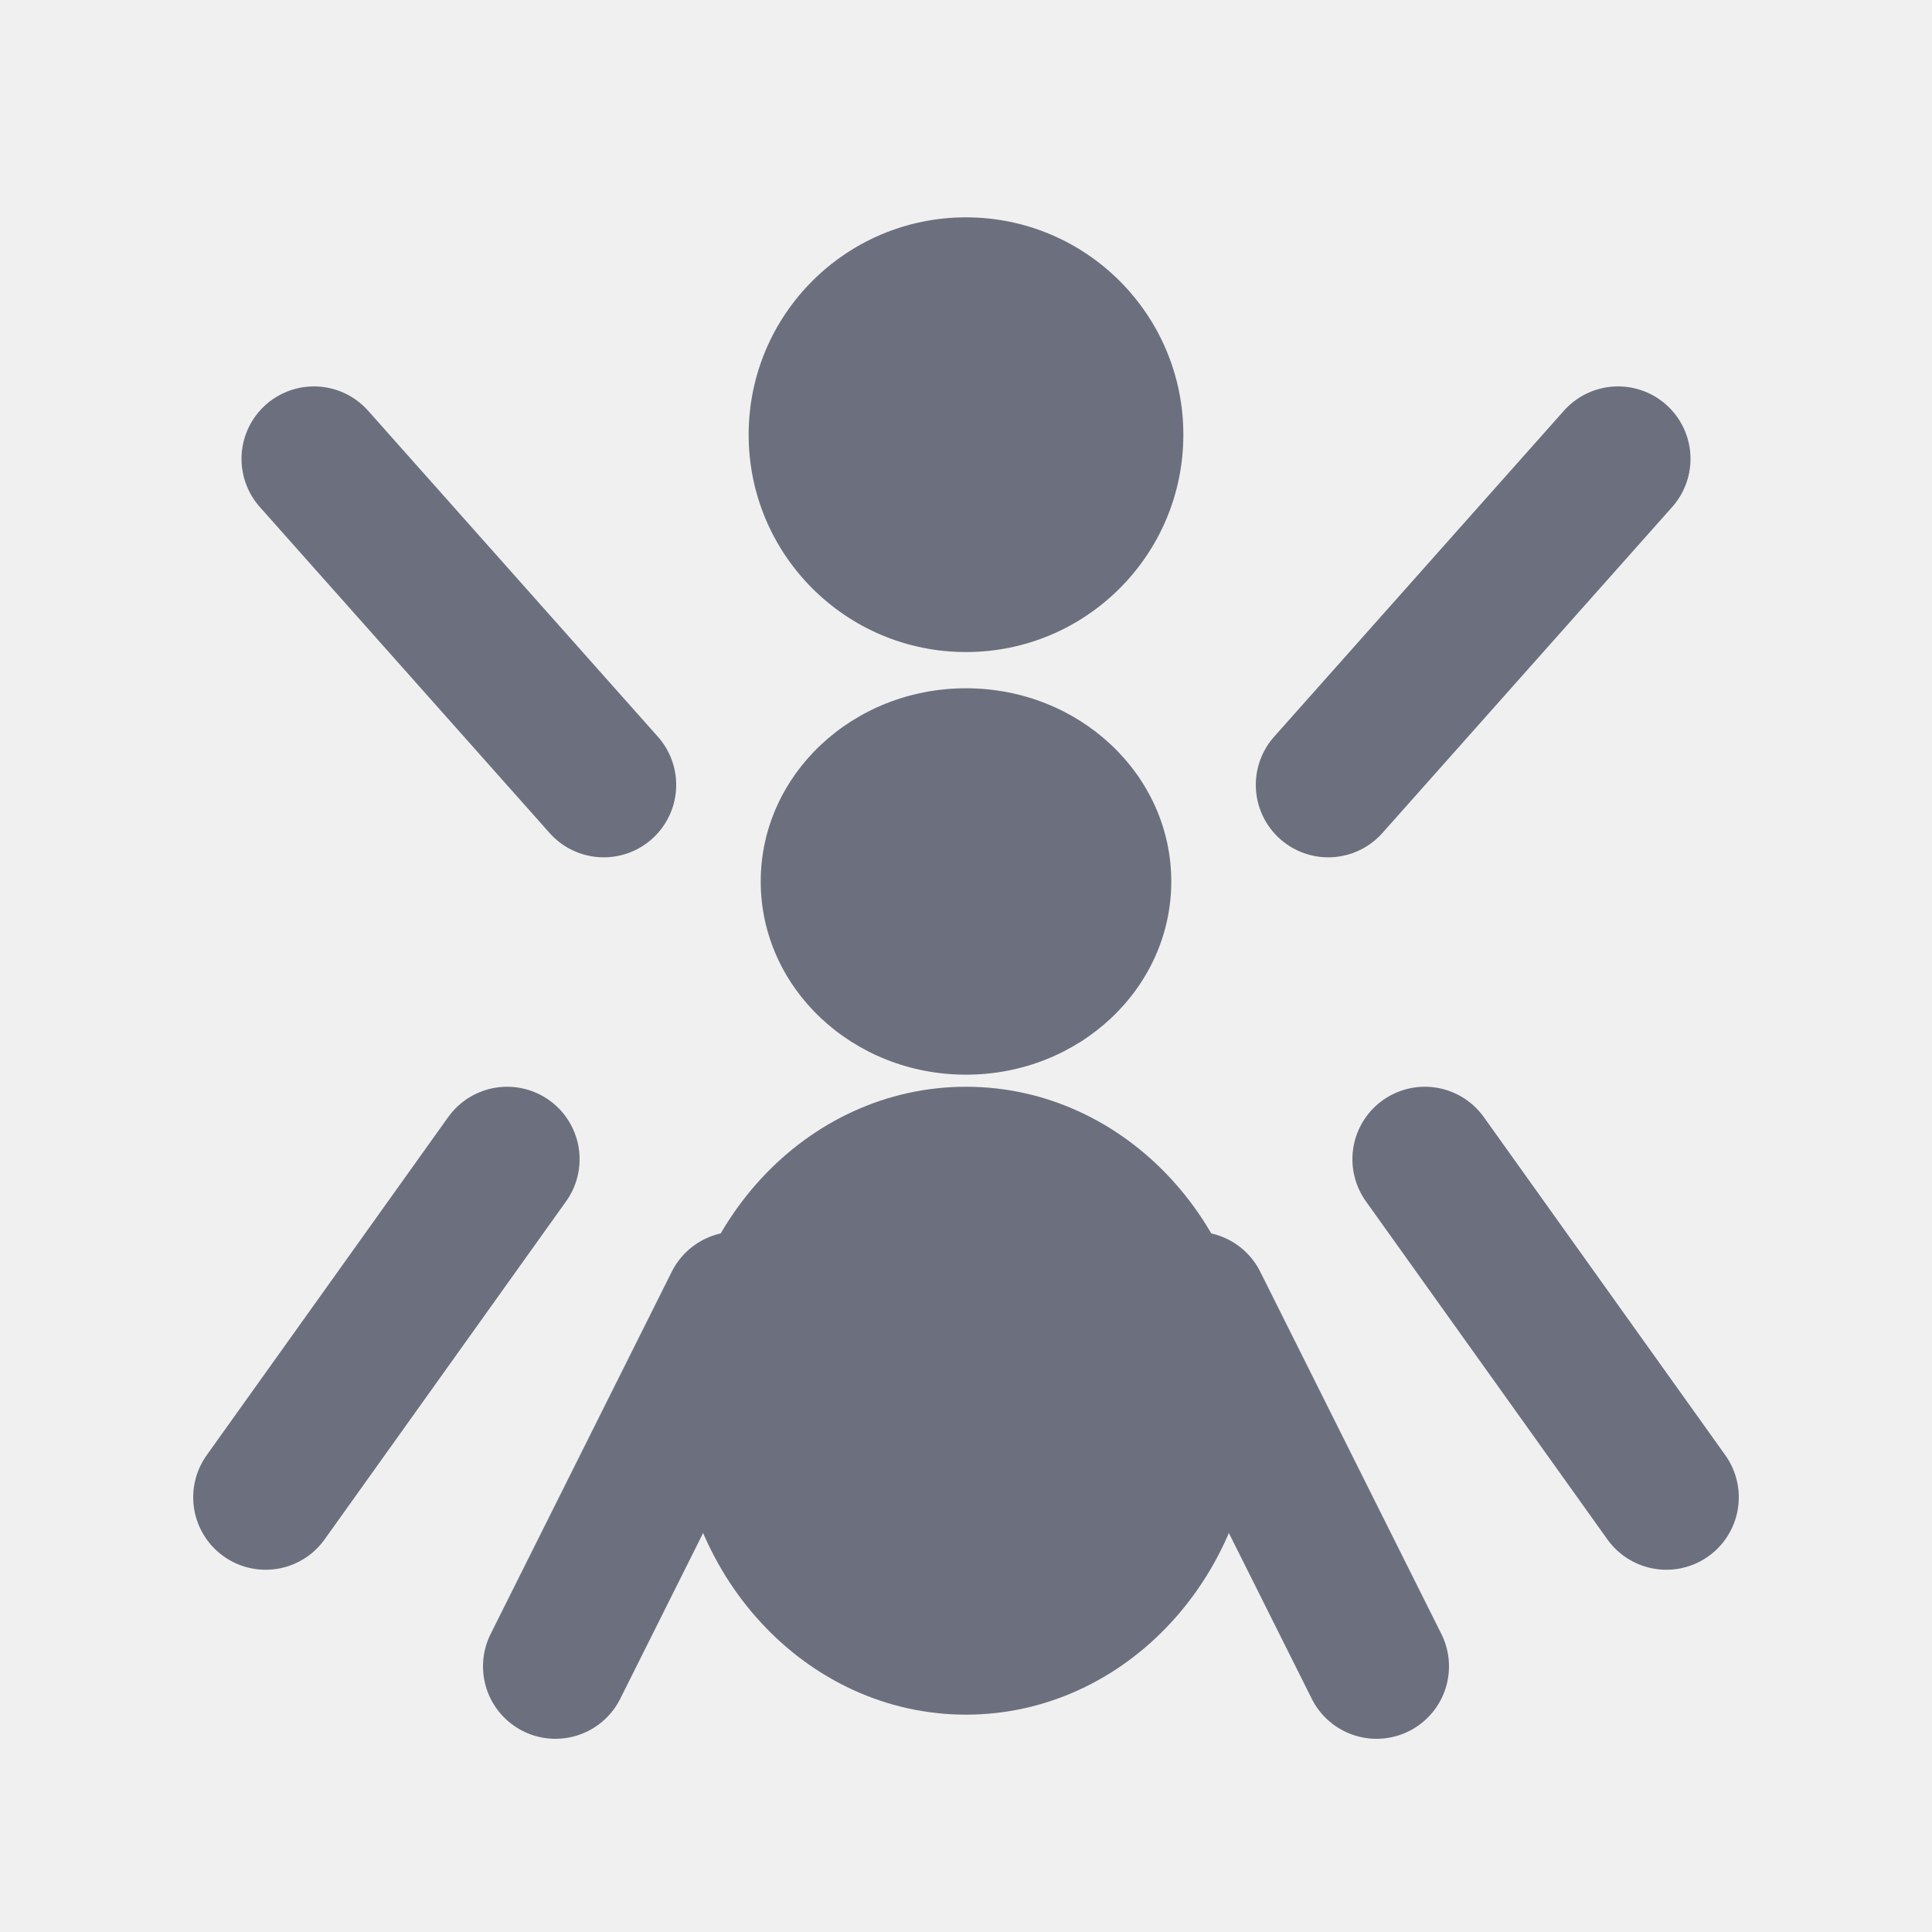
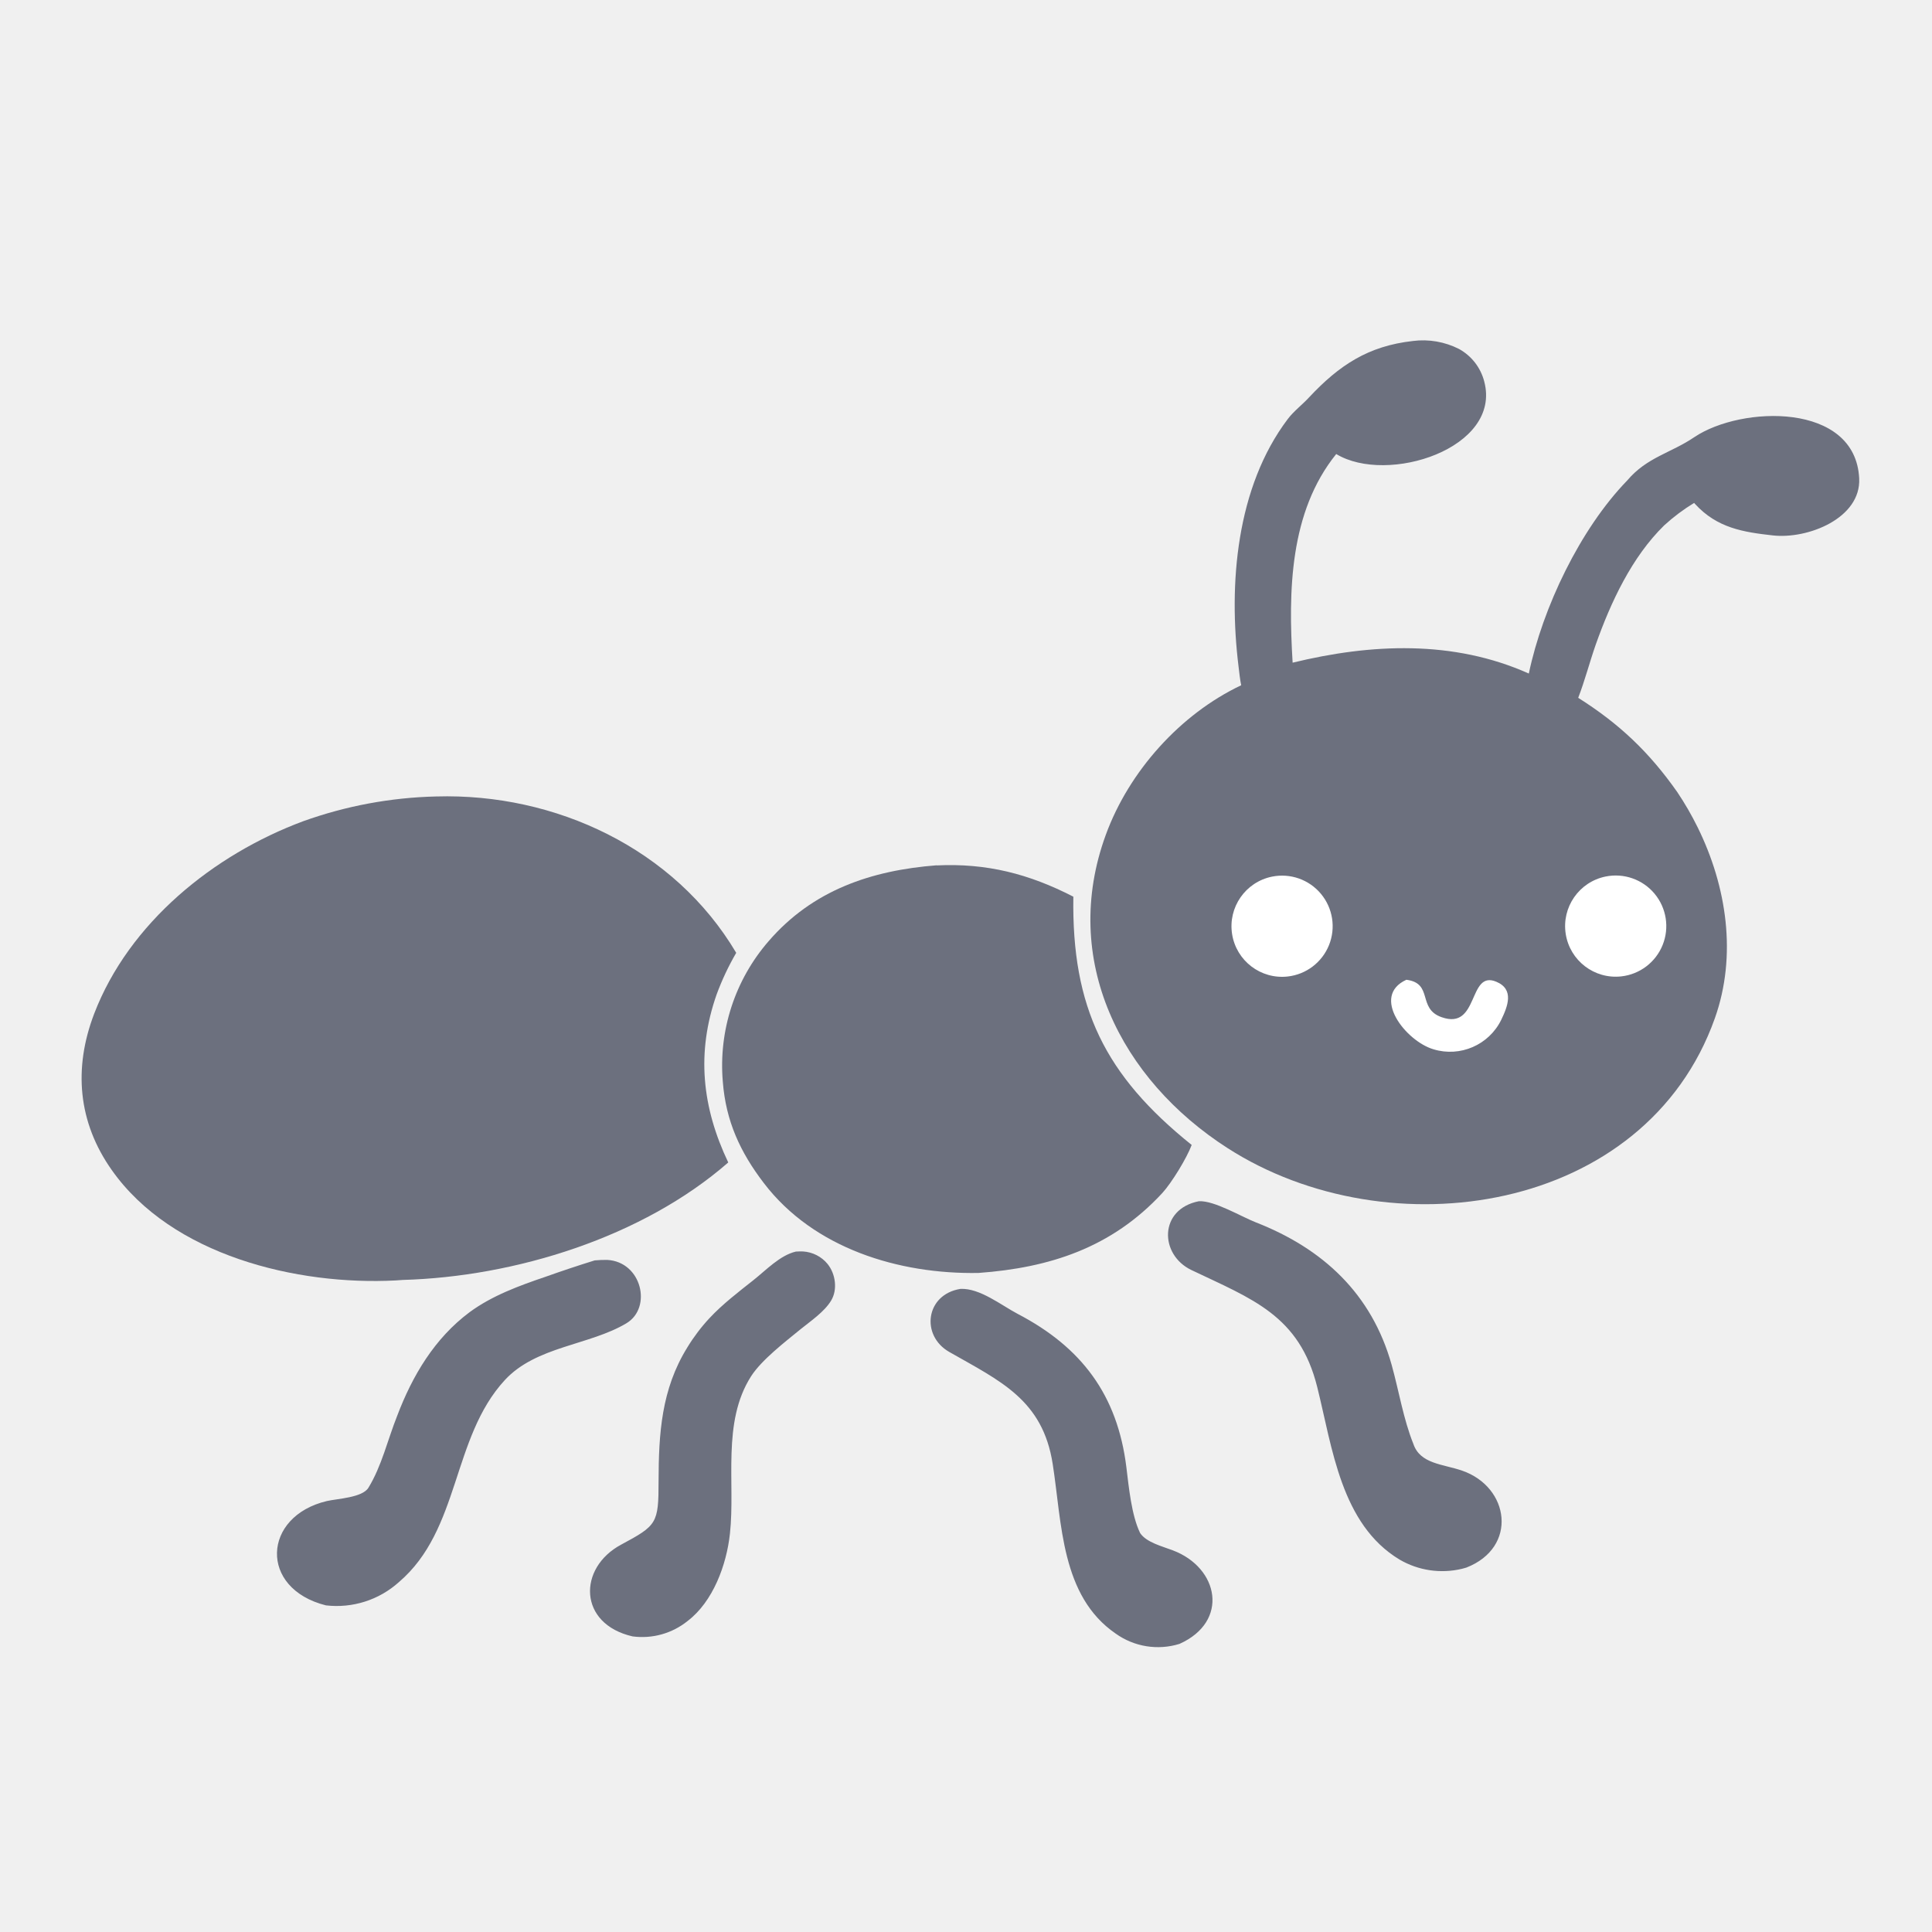
- <svg xmlns="http://www.w3.org/2000/svg" width="16" height="16" viewBox="0 0 16 16">
-   <g fill="none" stroke="#6C707E" stroke-width="1.2" stroke-linecap="round">
-     <path d="M4.2 9.6 2.2 12.4M6.1 10.8 4.6 13.8M11.8 9.6l2 2.8M9.9 10.8l1.5 3M5 6.5 2.6 3.8M11 6.5l2.4-2.7" />
-   </g>
-   <g fill="#6C707E">
-     <circle cx="8" cy="3.6" r="1.8" />
-     <ellipse cx="8" cy="7.3" rx="1.7" ry="1.6" />
-     <ellipse cx="8" cy="11.6" rx="2.4" ry="2.6" />
-   </g>
+ <svg xmlns="http://www.w3.org/2000/svg" width="16" height="16" fill="none" viewBox="0 0 16 16">
+   <path fill="#6C707E" d="M11.7 2.824a.66.66 0 0 1 .383.066.43.43 0 0 1 .209.27c.146.553-.802.857-1.226.6-.388.481-.397 1.138-.361 1.728.649-.158 1.33-.19 1.956.09.115-.547.425-1.197.815-1.599.163-.193.362-.227.556-.359.39-.262 1.334-.29 1.365.342.016.329-.424.505-.716.472-.241-.027-.46-.06-.643-.26l-.008-.009a1.6 1.6 0 0 0-.248.186c-.269.263-.443.638-.567.988-.051.146-.09.298-.145.44.342.216.588.45.82.78q.094.14.169.292c.242.491.327 1.062.143 1.581-.576 1.622-2.702 1.933-4.036 1.076-.886-.569-1.387-1.56-1.008-2.595.192-.526.618-1 1.121-1.238-.01-.047-.016-.106-.022-.156-.084-.682-.019-1.484.408-2.049.048-.064.123-.121.177-.18.248-.265.489-.425.859-.466" />
+   <path fill="#fff" d="M10.534 7.26a.419.419 0 1 1 .13.827.419.419 0 0 1-.13-.827M13.297 7.259a.419.419 0 1 1 .13.827.419.419 0 0 1-.13-.827M11.647 8.114c.226.029.088.239.292.31.312.111.217-.392.452-.294.152.063.095.205.041.317a.472.472 0 0 1-.56.243c-.231-.068-.523-.44-.225-.576" />
+   <path fill="#6C707E" d="M3.612 6.596c.987-.029 1.974.432 2.485 1.295q-.096.165-.162.344c-.17.484-.121.936.096 1.392-.71.62-1.766.947-2.697.973l-.056.004c-.82.043-1.855-.207-2.353-.915C.647 9.295.606 8.85.78 8.395c.289-.753.989-1.318 1.731-1.594a3.5 3.5 0 0 1 1.1-.205" />
+   <path fill="#6C707E" d="M7.757 7.167c.414-.02.765.07 1.132.259-.014.918.261 1.479.98 2.056-.04.108-.166.314-.244.399-.42.454-.934.618-1.521.661-.66.012-1.365-.203-1.778-.744-.196-.256-.315-.514-.34-.84a1.57 1.57 0 0 1 .378-1.162c.366-.425.853-.588 1.393-.63M4.925 10.438a1 1 0 0 1 .104-.004c.286.016.373.395.16.524-.306.184-.75.19-1.009.472-.44.478-.367 1.237-.876 1.672a.77.77 0 0 1-.605.193c-.557-.14-.526-.738.008-.864.088-.02.294-.028.344-.11.11-.179.16-.4.238-.595.126-.333.31-.643.6-.859.186-.137.41-.219.628-.293q.202-.072.408-.136M6.591 10.365q.03-.002.06-.001c.078.005.152.042.202.103.067.082.085.213.03.304-.056.093-.169.169-.253.237-.127.104-.323.254-.41.39-.244.382-.129.882-.175 1.303-.028.259-.14.563-.35.723a.6.6 0 0 1-.456.128c-.451-.103-.455-.567-.095-.76.296-.159.31-.175.31-.524.001-.397.023-.762.238-1.109a1.5 1.5 0 0 1 .183-.242c.108-.116.24-.217.364-.315.105-.083.22-.206.352-.237M7.954 10.674c.16-.008.339.136.474.207.529.276.826.671.9 1.269.02.162.042.398.114.546.052.078.184.11.27.143.383.144.47.59.056.775a.602.602 0 0 1-.528-.085c-.455-.312-.445-.915-.522-1.405-.083-.532-.433-.686-.857-.928-.238-.136-.196-.476.093-.522M9.93 9.948c.127-.006.348.127.47.175.556.217.96.591 1.125 1.18.06.215.097.449.18.655.056.166.243.166.403.221.395.136.464.636.036.803l-.036.01a.7.7 0 0 1-.517-.076c-.486-.292-.557-.927-.682-1.428-.148-.596-.54-.73-1.042-.97-.266-.127-.271-.505.062-.57" />
</svg>
